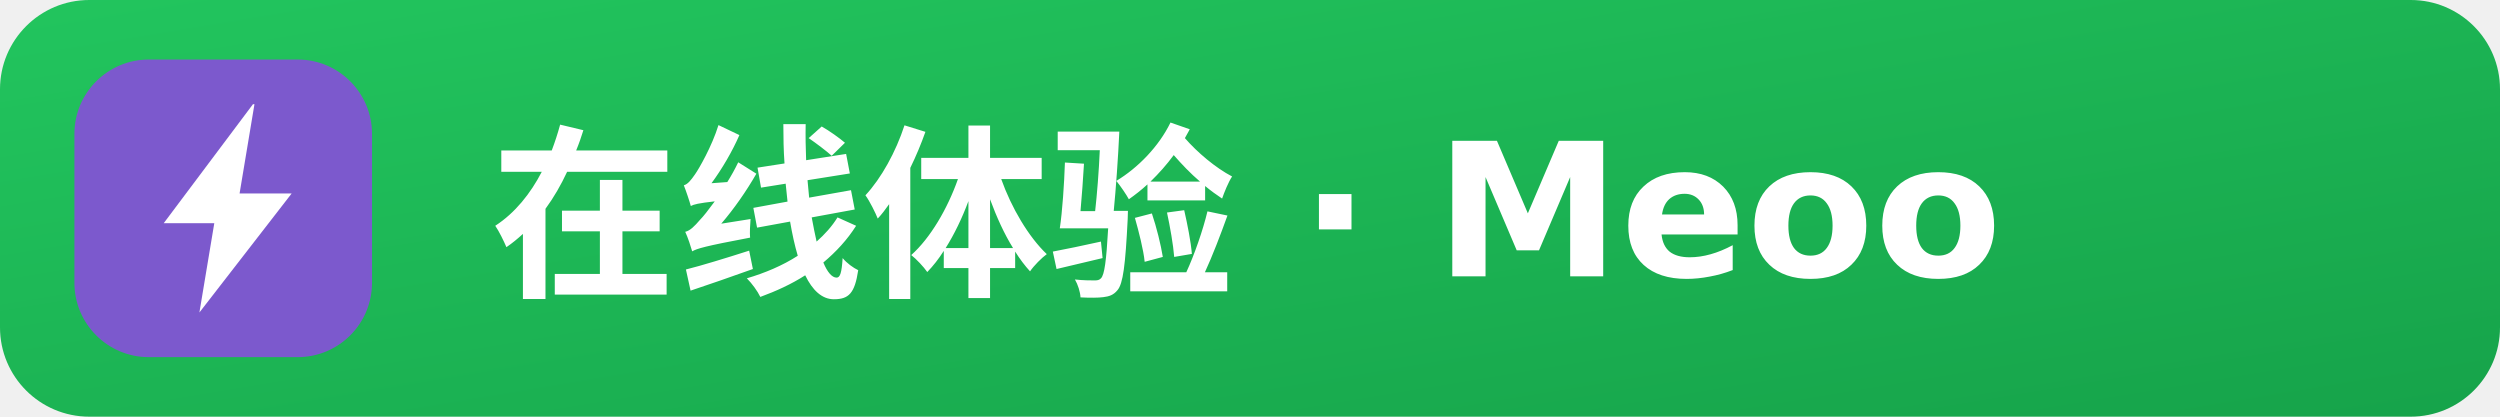
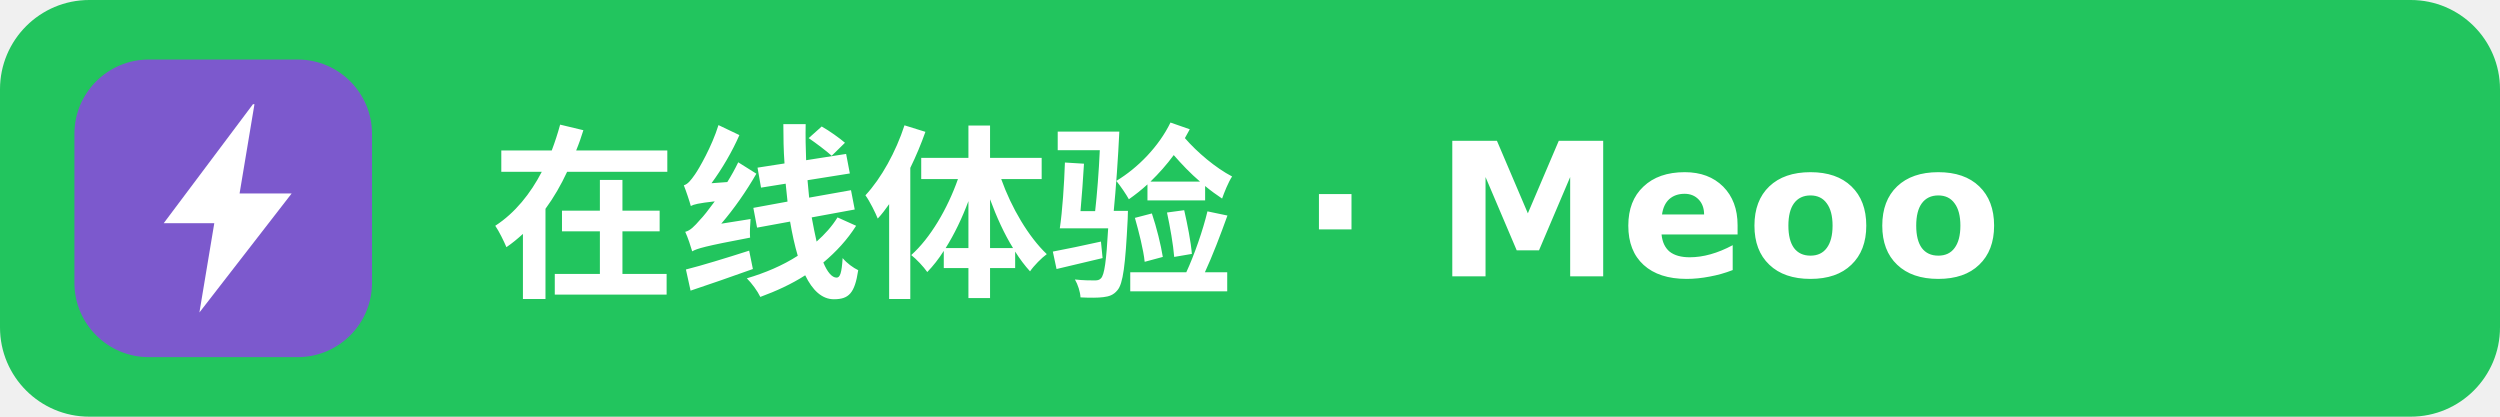
<svg xmlns="http://www.w3.org/2000/svg" width="168" height="28" viewBox="0 0 168 28" role="img" aria-label="在线体验 Meoo">
-   <linearGradient id="g" x1="0" y1="0" x2="1" y2="1">
-     <stop offset="0" stop-color="#22c55e" />
-     <stop offset="1" stop-color="#16a34a" />
-   </linearGradient>
-   <rect width="168" height="28" rx="6" fill="url(#g)" />
-   <g transform="translate(5,4)">
-     <rect width="20" height="20" rx="5" fill="#7c59cd" />
-     <path d="M12 3L6 11h3.4l-1 6 6.2-8h-3.5l1-6z" fill="#fff" />
-   </g>
-   <text x="33" y="19" font-family="Verdana,Geneva,DejaVu Sans,sans-serif" font-size="12.5" font-weight="bold" fill="#fff">在线体验 · Meoo</text>
+   <rect width="168" height="28" rx="6" fill="#22c55e" />
+   <rect x="5" y="4" width="20" height="20" rx="5" fill="#7c59cd" />
+   <path d="M17 7L11 15h3.4l-1 6 6.2-8h-3.5l1-6z" fill="#fff" />
+   <text x="33" y="19" font-family="Verdana,Geneva,DejaVu Sans,sans-serif" font-size="12.5" font-weight="700" fill="#fff">在线体验 · Meoo</text>
</svg>
